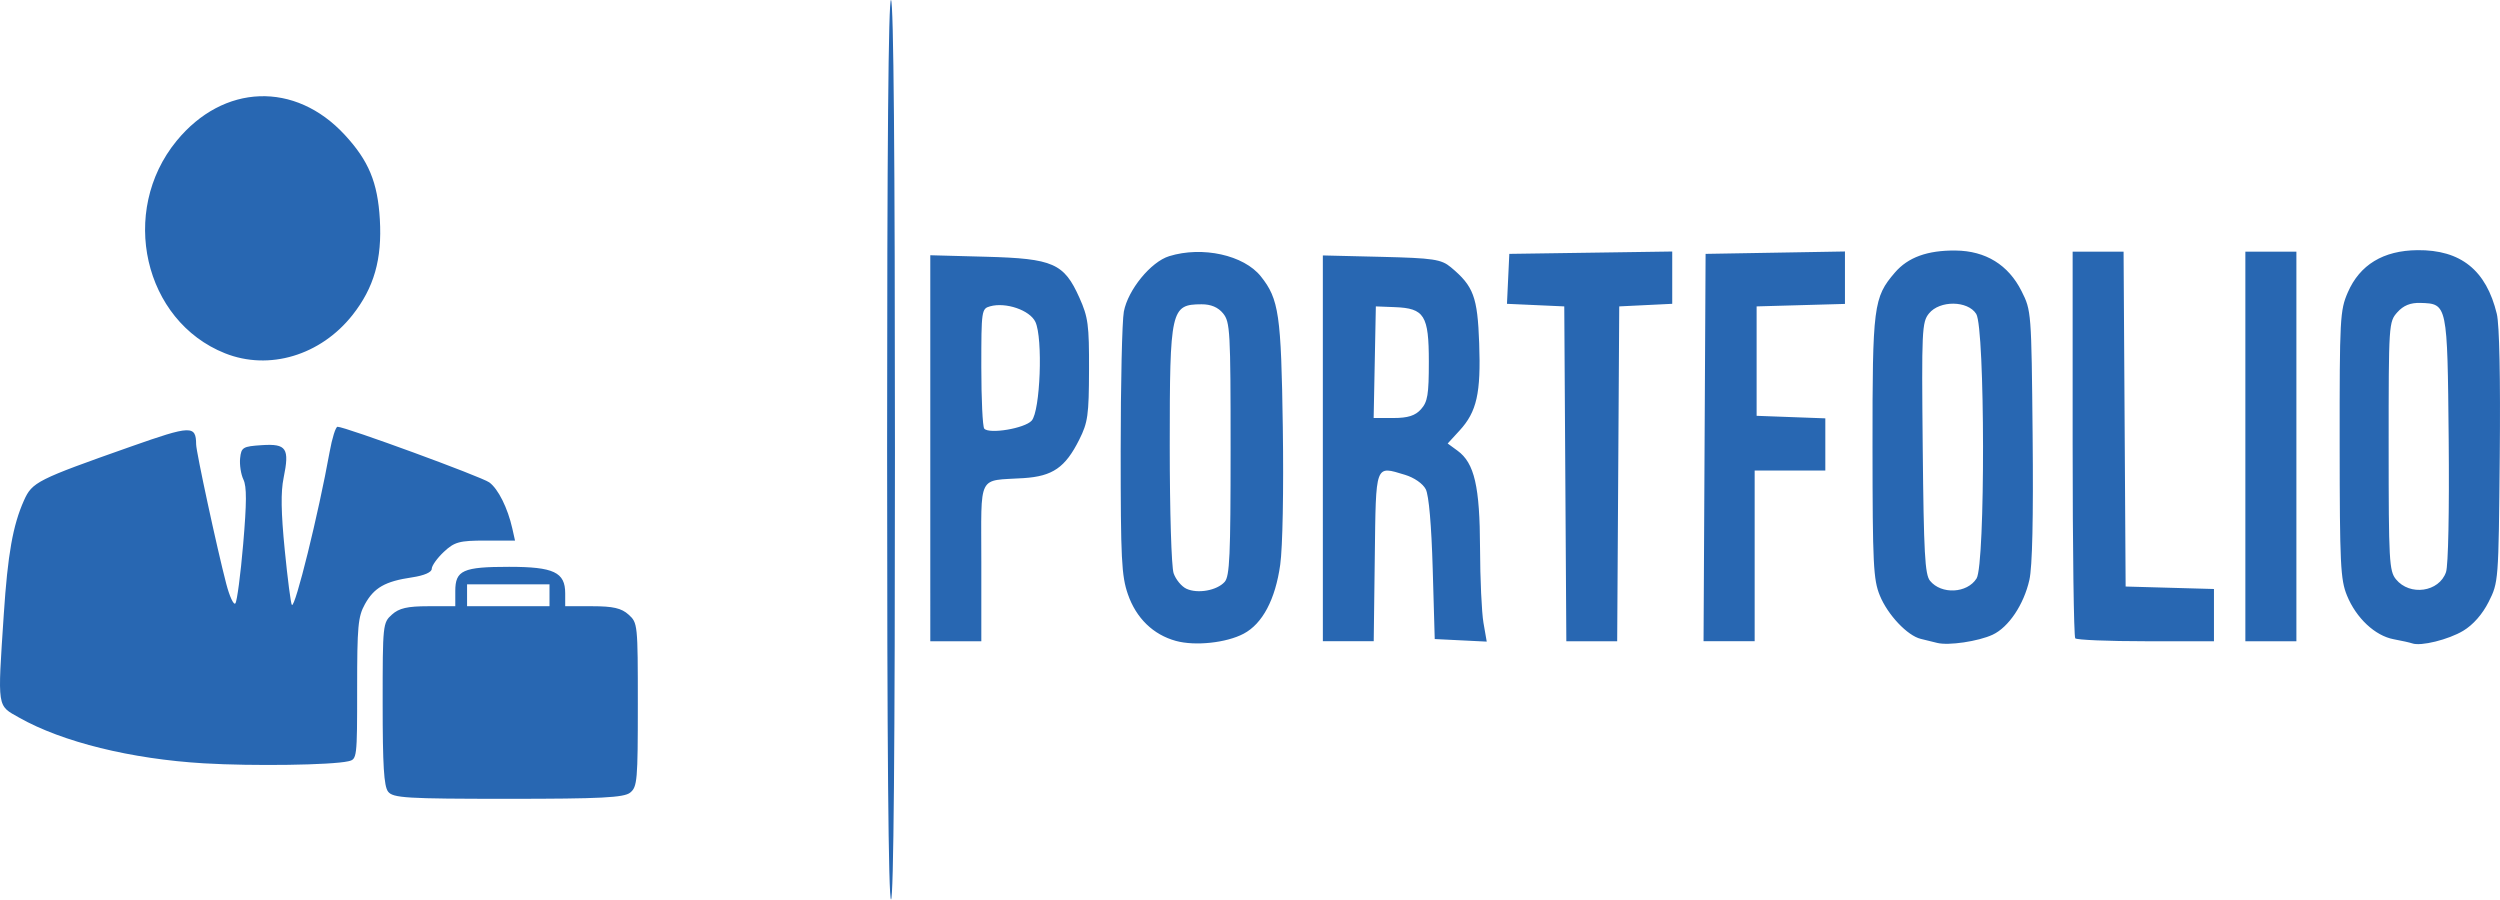
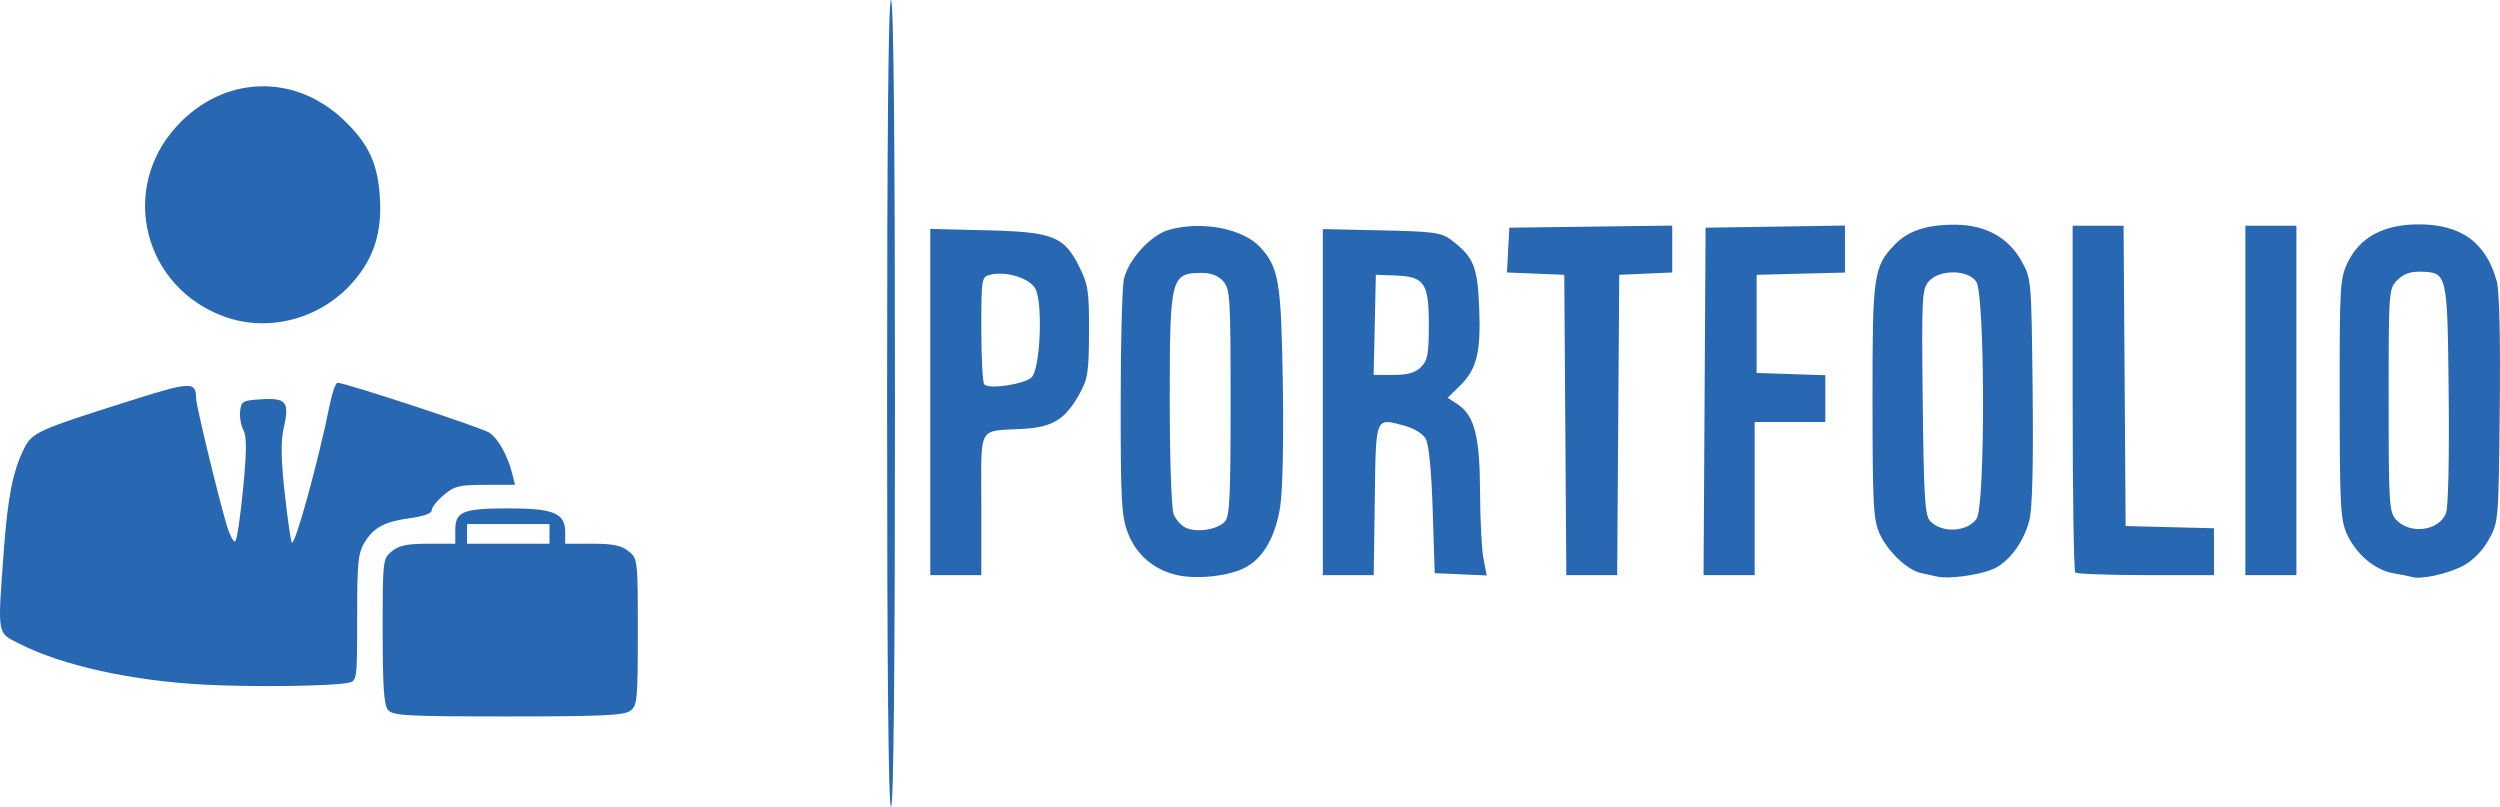
- <svg xmlns="http://www.w3.org/2000/svg" version="1.1" id="svg2" width="496.941" height="178.795" viewBox="0 0 496.941 178.795">
+ <svg xmlns="http://www.w3.org/2000/svg" version="1.1" id="svg2" width="636.843" height="205.504" viewBox="0 0 636.843 205.504">
  <defs id="defs6" />
-   <g id="g8" transform="translate(-95.67808,-274.0873)">
-     <path style="fill:#2867b2;fill-opacity:1;stroke-width:0.824" d="m 272.013,363.218 c 0,-59.555 0.262,-89.484 0.78,-89.127 0.512,0.353 0.78,31.185 0.78,89.665 0,58.838 -0.265,89.127 -0.78,89.127 -0.515,0 -0.78,-30.468 -0.78,-89.665 z m -99.2,68.215 c -0.822,-1.105 -1.071,-5.162 -1.071,-17.478 0,-15.806 0.027,-16.063 1.842,-17.702 1.415,-1.278 3.088,-1.663 7.218,-1.663 h 5.376 v -3.015 c 0,-4.134 1.514,-4.816 10.7,-4.816 8.872,0 11.149,1.076 11.149,5.27 v 2.561 h 5.376 c 4.13,0 5.803,0.385 7.218,1.663 1.817,1.64 1.842,1.885 1.842,17.906 0,15.074 -0.109,16.331 -1.515,17.478 -1.226,1 -5.852,1.235 -24.289,1.235 -20.233,0 -22.894,-0.161 -23.846,-1.439 z m 32.093,-39.018 v -2.175 h -8.193 -8.193 v 2.175 2.175 h 8.193 8.193 z m -68.668,33.407 c -14.488,-0.857 -28.16,-4.234 -36.72,-9.071 -4.473,-2.527 -4.333,-1.598 -3.09,-20.525 0.785,-11.958 1.809,-17.736 4.015,-22.665 1.632,-3.646 2.583,-4.125 21.268,-10.712 11.972,-4.221 12.921,-4.252 12.955,-0.428 0.014,1.513 4.153,20.688 5.978,27.689 0.667,2.56 1.486,4.322 1.82,3.915 0.334,-0.407 1.031,-5.694 1.549,-11.75 0.711,-8.306 0.723,-11.469 0.047,-12.876 -0.492,-1.026 -0.786,-2.922 -0.652,-4.215 0.226,-2.181 0.538,-2.368 4.349,-2.613 4.882,-0.313 5.503,0.629 4.295,6.515 -0.577,2.81 -0.512,6.83 0.231,14.362 0.568,5.753 1.203,10.652 1.412,10.885 0.64,0.714 5.304,-18.187 7.504,-30.411 0.495,-2.751 1.203,-5.003 1.573,-5.003 1.527,0 28.611,9.927 30.167,11.056 1.763,1.28 3.666,5.093 4.578,9.172 l 0.535,2.393 h -5.877 c -5.184,0 -6.16,0.266 -8.278,2.252 -1.32,1.239 -2.401,2.754 -2.401,3.368 0,0.683 -1.525,1.341 -3.933,1.697 -5.33,0.788 -7.527,2.041 -9.352,5.332 -1.368,2.468 -1.541,4.358 -1.541,16.8 0,13.839 -0.022,14.024 -1.756,14.421 -3.33,0.763 -18.949,0.987 -28.677,0.411 z m 193.179,-24.337 c -4.52,-1.242 -7.896,-4.524 -9.539,-9.272 -1.271,-3.672 -1.435,-6.941 -1.435,-28.509 0,-13.399 0.283,-25.852 0.629,-27.675 0.824,-4.338 5.362,-9.89 9.006,-11.019 6.597,-2.043 14.852,-0.223 18.231,4.02 3.594,4.513 4.036,7.549 4.361,29.989 0.182,12.576 -0.029,23.845 -0.512,27.303 -0.967,6.923 -3.521,11.747 -7.271,13.731 -3.448,1.824 -9.646,2.483 -13.471,1.432 z m 9.693,-11.73 c 1,-1.115 1.181,-5.168 1.181,-26.425 0,-23.47 -0.097,-25.228 -1.486,-26.94 -0.992,-1.222 -2.42,-1.827 -4.292,-1.818 -6.103,0.029 -6.317,0.983 -6.317,28.149 0,13.039 0.334,24.036 0.769,25.312 0.423,1.24 1.564,2.626 2.536,3.08 2.235,1.043 6.07,0.359 7.609,-1.357 z m 141.638,12.128 c -0.858,-0.22 -2.324,-0.581 -3.256,-0.801 -2.663,-0.63 -6.584,-4.78 -8.152,-8.631 -1.286,-3.156 -1.434,-6.171 -1.45,-29.428 -0.019,-28.14 0.194,-29.806 4.445,-34.753 2.609,-3.038 6.477,-4.441 12.074,-4.383 5.97,0.063 10.479,2.839 13.106,8.071 1.948,3.878 1.962,4.069 2.201,28.69 0.16,16.459 -0.056,26.105 -0.644,28.711 -1.107,4.909 -4.132,9.42 -7.308,10.895 -2.85,1.324 -8.784,2.2 -11.017,1.628 z m 7.826,-12.813 c 1.752,-2.79 1.693,-49.778 -0.067,-52.579 -1.68,-2.675 -7.262,-2.732 -9.394,-0.095 -1.402,1.733 -1.473,3.262 -1.242,26.746 0.206,20.947 0.436,25.143 1.447,26.389 2.246,2.767 7.388,2.511 9.255,-0.461 z m 86.593,12.904 c -0.429,-0.155 -2.087,-0.525 -3.684,-0.822 -3.701,-0.689 -7.455,-4.207 -9.286,-8.701 -1.288,-3.161 -1.434,-6.188 -1.45,-29.995 -0.016,-25.126 0.066,-26.671 1.618,-30.246 2.386,-5.497 7.056,-8.329 13.842,-8.396 8.616,-0.085 13.682,3.983 15.78,12.672 0.515,2.131 0.733,12.741 0.584,28.362 -0.237,24.807 -0.251,24.981 -2.199,28.862 -1.243,2.475 -3.1,4.586 -5.072,5.767 -2.942,1.761 -8.428,3.114 -10.134,2.498 z m 6.722,-14.173 c 0.447,-1.309 0.664,-12.173 0.53,-26.4 -0.256,-26.987 -0.244,-26.931 -5.617,-27.1 -1.974,-0.062 -3.373,0.502 -4.579,1.848 -1.715,1.912 -1.737,2.261 -1.737,26.618 0,22.814 0.109,24.815 1.447,26.463 2.751,3.388 8.601,2.549 9.957,-1.429 z M 280.597,363.187 V 324.824 l 11.12,0.299 c 13.313,0.358 15.46,1.302 18.523,8.144 1.738,3.882 1.938,5.384 1.911,14.364 -0.027,8.986 -0.229,10.425 -1.941,13.843 -2.78,5.551 -5.278,7.279 -11.069,7.653 -9.272,0.6 -8.399,-1.144 -8.399,16.779 v 15.644 h -5.072 -5.072 z m 20.151,-5.482 c 1.715,-1.911 2.263,-16.405 0.742,-19.63 -1.098,-2.327 -5.863,-3.971 -8.994,-3.102 -1.711,0.475 -1.756,0.783 -1.756,12.071 0,6.371 0.263,11.883 0.585,12.248 0.999,1.134 8.045,-0.053 9.422,-1.587 z m 57.88,5.501 v -38.344 l 11.651,0.28 c 10.319,0.248 11.897,0.485 13.802,2.074 4.507,3.757 5.293,5.867 5.625,15.105 0.357,9.915 -0.472,13.611 -3.889,17.336 l -2.374,2.588 1.962,1.434 c 3.364,2.458 4.432,7.093 4.47,19.401 0.019,6.091 0.325,12.756 0.682,14.81 l 0.648,3.735 -5.168,-0.255 -5.168,-0.255 -0.401,-13.921 c -0.252,-8.751 -0.764,-14.637 -1.379,-15.849 -0.567,-1.118 -2.309,-2.328 -4.144,-2.879 -5.979,-1.795 -5.755,-2.408 -5.992,16.346 l -0.212,16.737 h -5.055 -5.055 z m 19.508,-7.768 c 1.325,-1.478 1.561,-2.9 1.561,-9.436 0,-9.235 -0.871,-10.634 -6.764,-10.863 l -3.77,-0.147 -0.218,11.093 -0.218,11.093 h 3.925 c 2.884,0 4.339,-0.461 5.486,-1.74 z m 28.686,12.833 -0.204,-33.279 -5.695,-0.256 -5.695,-0.256 0.233,-4.964 0.233,-4.964 16.192,-0.235 16.192,-0.235 v 5.198 5.198 l -5.267,0.257 -5.267,0.257 -0.204,33.279 -0.204,33.279 h -5.054 -5.054 z m 27.684,-5.22 0.203,-38.499 13.851,-0.238 13.851,-0.238 v 5.212 5.212 l -8.779,0.246 -8.779,0.246 v 10.875 10.875 l 6.828,0.251 6.828,0.251 v 5.186 5.186 h -7.023 -7.023 v 16.966 16.966 h -5.08 -5.08 z m 73.683,37.919 c -0.286,-0.319 -0.52,-17.741 -0.52,-38.717 v -38.136 h 5.063 5.063 l 0.204,33.279 0.204,33.279 8.779,0.246 8.779,0.246 v 5.192 5.192 h -13.526 c -7.439,0 -13.76,-0.261 -14.046,-0.58 z m 33.814,-38.136 v -38.717 h 5.072 5.072 v 38.717 38.717 h -5.072 -5.072 z M 140.399,344.311 c -16.149,-6.435 -21.11,-28.201 -9.622,-42.216 9.321,-11.371 23.549,-11.886 33.422,-1.21 4.77,5.158 6.551,9.447 6.983,16.812 0.464,7.917 -1.159,13.594 -5.433,19.008 -6.338,8.028 -16.58,11.101 -25.35,7.606 z" id="path1502" />
+   <g id="g8" transform="translate(-193.1201,-396.8782)">
+     <path style="fill:#2867b2;fill-opacity:1" d="m 419.098,499.323 c 0,-68.451 0.336,-102.851 1,-102.441 0.656,0.406 1,35.844 1,103.059 0,67.627 -0.34,102.441 -1,102.441 -0.66,0 -1,-35.02 -1,-103.059 z m -127.128,78.405 c -1.054,-1.27 -1.372,-5.933 -1.372,-20.088 0,-18.167 0.034,-18.462 2.361,-20.346 1.814,-1.469 3.957,-1.912 9.25,-1.912 h 6.889 v -3.465 c 0,-4.752 1.941,-5.535 13.712,-5.535 11.37,0 14.288,1.237 14.288,6.057 v 2.943 h 6.889 c 5.293,0 7.436,0.443 9.25,1.912 2.328,1.885 2.361,2.167 2.361,20.581 0,17.326 -0.14,18.771 -1.941,20.088 -1.571,1.149 -7.499,1.419 -31.128,1.419 -25.929,0 -29.34,-0.185 -30.559,-1.654 z m 41.128,-44.846 v -2.5 h -10.5 -10.5 v 2.5 2.5 h 10.5 10.5 z m -88,38.397 c -18.567,-0.985 -36.088,-4.867 -47.057,-10.426 -5.732,-2.905 -5.553,-1.837 -3.961,-23.591 1.006,-13.745 2.318,-20.386 5.145,-26.051 2.092,-4.191 3.31,-4.741 27.255,-12.313 15.343,-4.851 16.558,-4.887 16.602,-0.492 0.018,1.739 5.323,23.778 7.661,31.825 0.855,2.942 1.904,4.967 2.332,4.5 0.428,-0.467 1.321,-6.545 1.986,-13.506 0.911,-9.546 0.926,-13.182 0.061,-14.799 -0.631,-1.179 -1.007,-3.359 -0.836,-4.844 0.289,-2.507 0.689,-2.722 5.573,-3.003 6.256,-0.36 7.052,0.723 5.504,7.488 -0.739,3.229 -0.656,7.85 0.296,16.508 0.727,6.613 1.542,12.243 1.81,12.511 0.82,0.82 6.797,-20.904 9.617,-34.954 0.635,-3.163 1.542,-5.75 2.016,-5.75 1.956,0 36.666,11.409 38.66,12.708 2.26,1.472 4.699,5.853 5.867,10.542 l 0.686,2.75 h -7.532 c -6.644,0 -7.894,0.305 -10.608,2.589 -1.692,1.424 -3.077,3.166 -3.077,3.871 0,0.785 -1.955,1.542 -5.04,1.951 -6.83,0.906 -9.647,2.346 -11.984,6.129 -1.753,2.837 -1.975,5.008 -1.975,19.309 0,15.906 -0.029,16.119 -2.25,16.575 -4.268,0.877 -24.284,1.134 -36.75,0.473 z m 247.564,-27.973 c -5.792,-1.428 -10.12,-5.2 -12.225,-10.657 -1.628,-4.221 -1.839,-7.977 -1.839,-32.767 0,-15.4 0.363,-29.714 0.807,-31.81 1.056,-4.986 6.871,-11.368 11.542,-12.665 8.455,-2.348 19.033,-0.256 23.363,4.62 4.606,5.187 5.172,8.676 5.589,34.469 0.234,14.455 -0.037,27.407 -0.656,31.382 -1.239,7.957 -4.512,13.502 -9.318,15.782 -4.418,2.097 -12.362,2.854 -17.263,1.646 z m 12.422,-13.482 c 1.281,-1.281 1.513,-5.94 1.513,-30.373 0,-26.976 -0.124,-28.997 -1.905,-30.964 -1.271,-1.405 -3.101,-2.1 -5.5,-2.09 -7.821,0.033 -8.095,1.13 -8.095,32.354 0,14.986 0.428,27.627 0.985,29.093 0.542,1.426 2.005,3.018 3.25,3.54 2.864,1.199 7.779,0.413 9.751,-1.559 z m 181.513,13.94 c -1.1,-0.253 -2.978,-0.667 -4.173,-0.921 -3.413,-0.724 -8.437,-5.494 -10.447,-9.92 -1.648,-3.627 -1.838,-7.093 -1.858,-33.823 -0.024,-32.343 0.249,-34.258 5.696,-39.945 3.344,-3.491 8.301,-5.105 15.474,-5.037 7.651,0.072 13.429,3.264 16.796,9.277 2.496,4.458 2.515,4.677 2.821,32.976 0.205,18.918 -0.072,30.004 -0.825,33 -1.418,5.642 -5.296,10.827 -9.365,12.522 -3.652,1.521 -11.257,2.529 -14.118,1.871 z m 10.029,-14.727 c 2.246,-3.206 2.169,-57.214 -0.086,-60.433 -2.153,-3.075 -9.306,-3.14 -12.038,-0.11 -1.796,1.992 -1.887,3.749 -1.592,30.741 0.264,24.076 0.558,28.899 1.854,30.331 2.879,3.181 9.468,2.886 11.861,-0.53 z m 110.971,14.832 c -0.55,-0.178 -2.674,-0.603 -4.721,-0.945 -4.743,-0.792 -9.554,-4.836 -11.9,-10.001 -1.651,-3.634 -1.838,-7.112 -1.858,-34.476 -0.021,-28.88 0.085,-30.655 2.074,-34.764 3.058,-6.318 9.043,-9.573 17.739,-9.651 11.041,-0.098 17.534,4.578 20.223,14.565 0.66,2.45 0.939,14.644 0.748,32.599 -0.304,28.512 -0.321,28.713 -2.818,33.173 -1.593,2.845 -3.972,5.271 -6.5,6.628 -3.77,2.024 -10.801,3.579 -12.987,2.871 z m 8.615,-16.29 c 0.572,-1.505 0.851,-13.991 0.679,-30.343 -0.328,-31.018 -0.313,-30.954 -7.198,-31.149 -2.53,-0.072 -4.322,0.577 -5.869,2.124 -2.197,2.198 -2.227,2.598 -2.227,30.594 0,26.222 0.14,28.522 1.854,30.416 3.525,3.894 11.023,2.929 12.761,-1.642 z M 430.098,499.288 v -44.094 l 14.25,0.344 c 17.061,0.412 19.812,1.497 23.737,9.361 2.227,4.462 2.483,6.189 2.448,16.509 -0.035,10.328 -0.293,11.982 -2.487,15.911 -3.562,6.38 -6.764,8.366 -14.185,8.797 -11.882,0.69 -10.763,-1.315 -10.763,19.285 v 17.981 h -6.5 -6.5 z m 25.825,-6.301 c 2.198,-2.196 2.901,-18.856 0.951,-22.562 -1.407,-2.675 -7.513,-4.564 -11.526,-3.565 -2.193,0.546 -2.25,0.899 -2.25,13.874 0,7.323 0.337,13.658 0.75,14.077 1.281,1.303 10.309,-0.061 12.075,-1.824 z m 74.175,6.322 v -44.072 l 14.931,0.322 c 13.225,0.285 15.246,0.558 17.688,2.384 5.776,4.318 6.783,6.743 7.209,17.361 0.458,11.396 -0.605,15.644 -4.984,19.926 l -3.043,2.975 2.515,1.648 c 4.311,2.825 5.679,8.152 5.728,22.299 0.024,7.001 0.417,14.662 0.874,17.023 l 0.83,4.293 -6.624,-0.293 -6.624,-0.293 -0.514,-16 c -0.323,-10.058 -0.98,-16.823 -1.767,-18.216 -0.726,-1.284 -2.959,-2.675 -5.311,-3.309 -7.663,-2.063 -7.375,-2.767 -7.679,18.788 l -0.272,19.237 h -6.478 -6.478 z m 25,-8.928 c 1.699,-1.699 2,-3.333 2,-10.845 0,-10.614 -1.116,-12.222 -8.668,-12.486 l -4.832,-0.169 -0.28,12.75 -0.28,12.75 h 5.03 c 3.697,0 5.56,-0.53 7.03,-2 z m 36.762,14.75 -0.262,-38.25 -7.299,-0.295 -7.299,-0.295 0.299,-5.705 0.299,-5.705 20.75,-0.27 20.75,-0.27 v 5.975 5.975 l -6.75,0.296 -6.75,0.296 -0.262,38.25 -0.262,38.25 h -6.476 -6.476 z m 35.478,-6 0.26,-44.25 17.75,-0.273 17.75,-0.273 v 5.99 5.99 l -11.25,0.283 -11.25,0.283 v 12.5 12.5 l 8.75,0.289 8.75,0.289 v 5.961 5.961 h -9 -9 v 19.5 19.5 h -6.51 -6.51 z m 94.427,43.583 c -0.367,-0.367 -0.667,-20.392 -0.667,-44.5 v -43.833 h 6.488 6.488 l 0.262,38.25 0.262,38.25 11.25,0.283 11.25,0.283 v 5.967 5.967 h -17.333 c -9.533,0 -17.633,-0.3 -18,-0.667 z m 43.333,-43.833 v -44.5 h 6.5 6.5 v 44.5 44.5 h -6.5 -6.5 z M 250.431,477.592 c -20.695,-7.397 -27.052,-32.414 -12.331,-48.522 11.945,-13.07 30.178,-13.662 42.831,-1.391 6.113,5.929 8.396,10.859 8.949,19.323 0.594,9.1 -1.485,15.624 -6.962,21.847 -8.122,9.227 -21.248,12.759 -32.487,8.742 z" id="path1502" />
  </g>
</svg>
